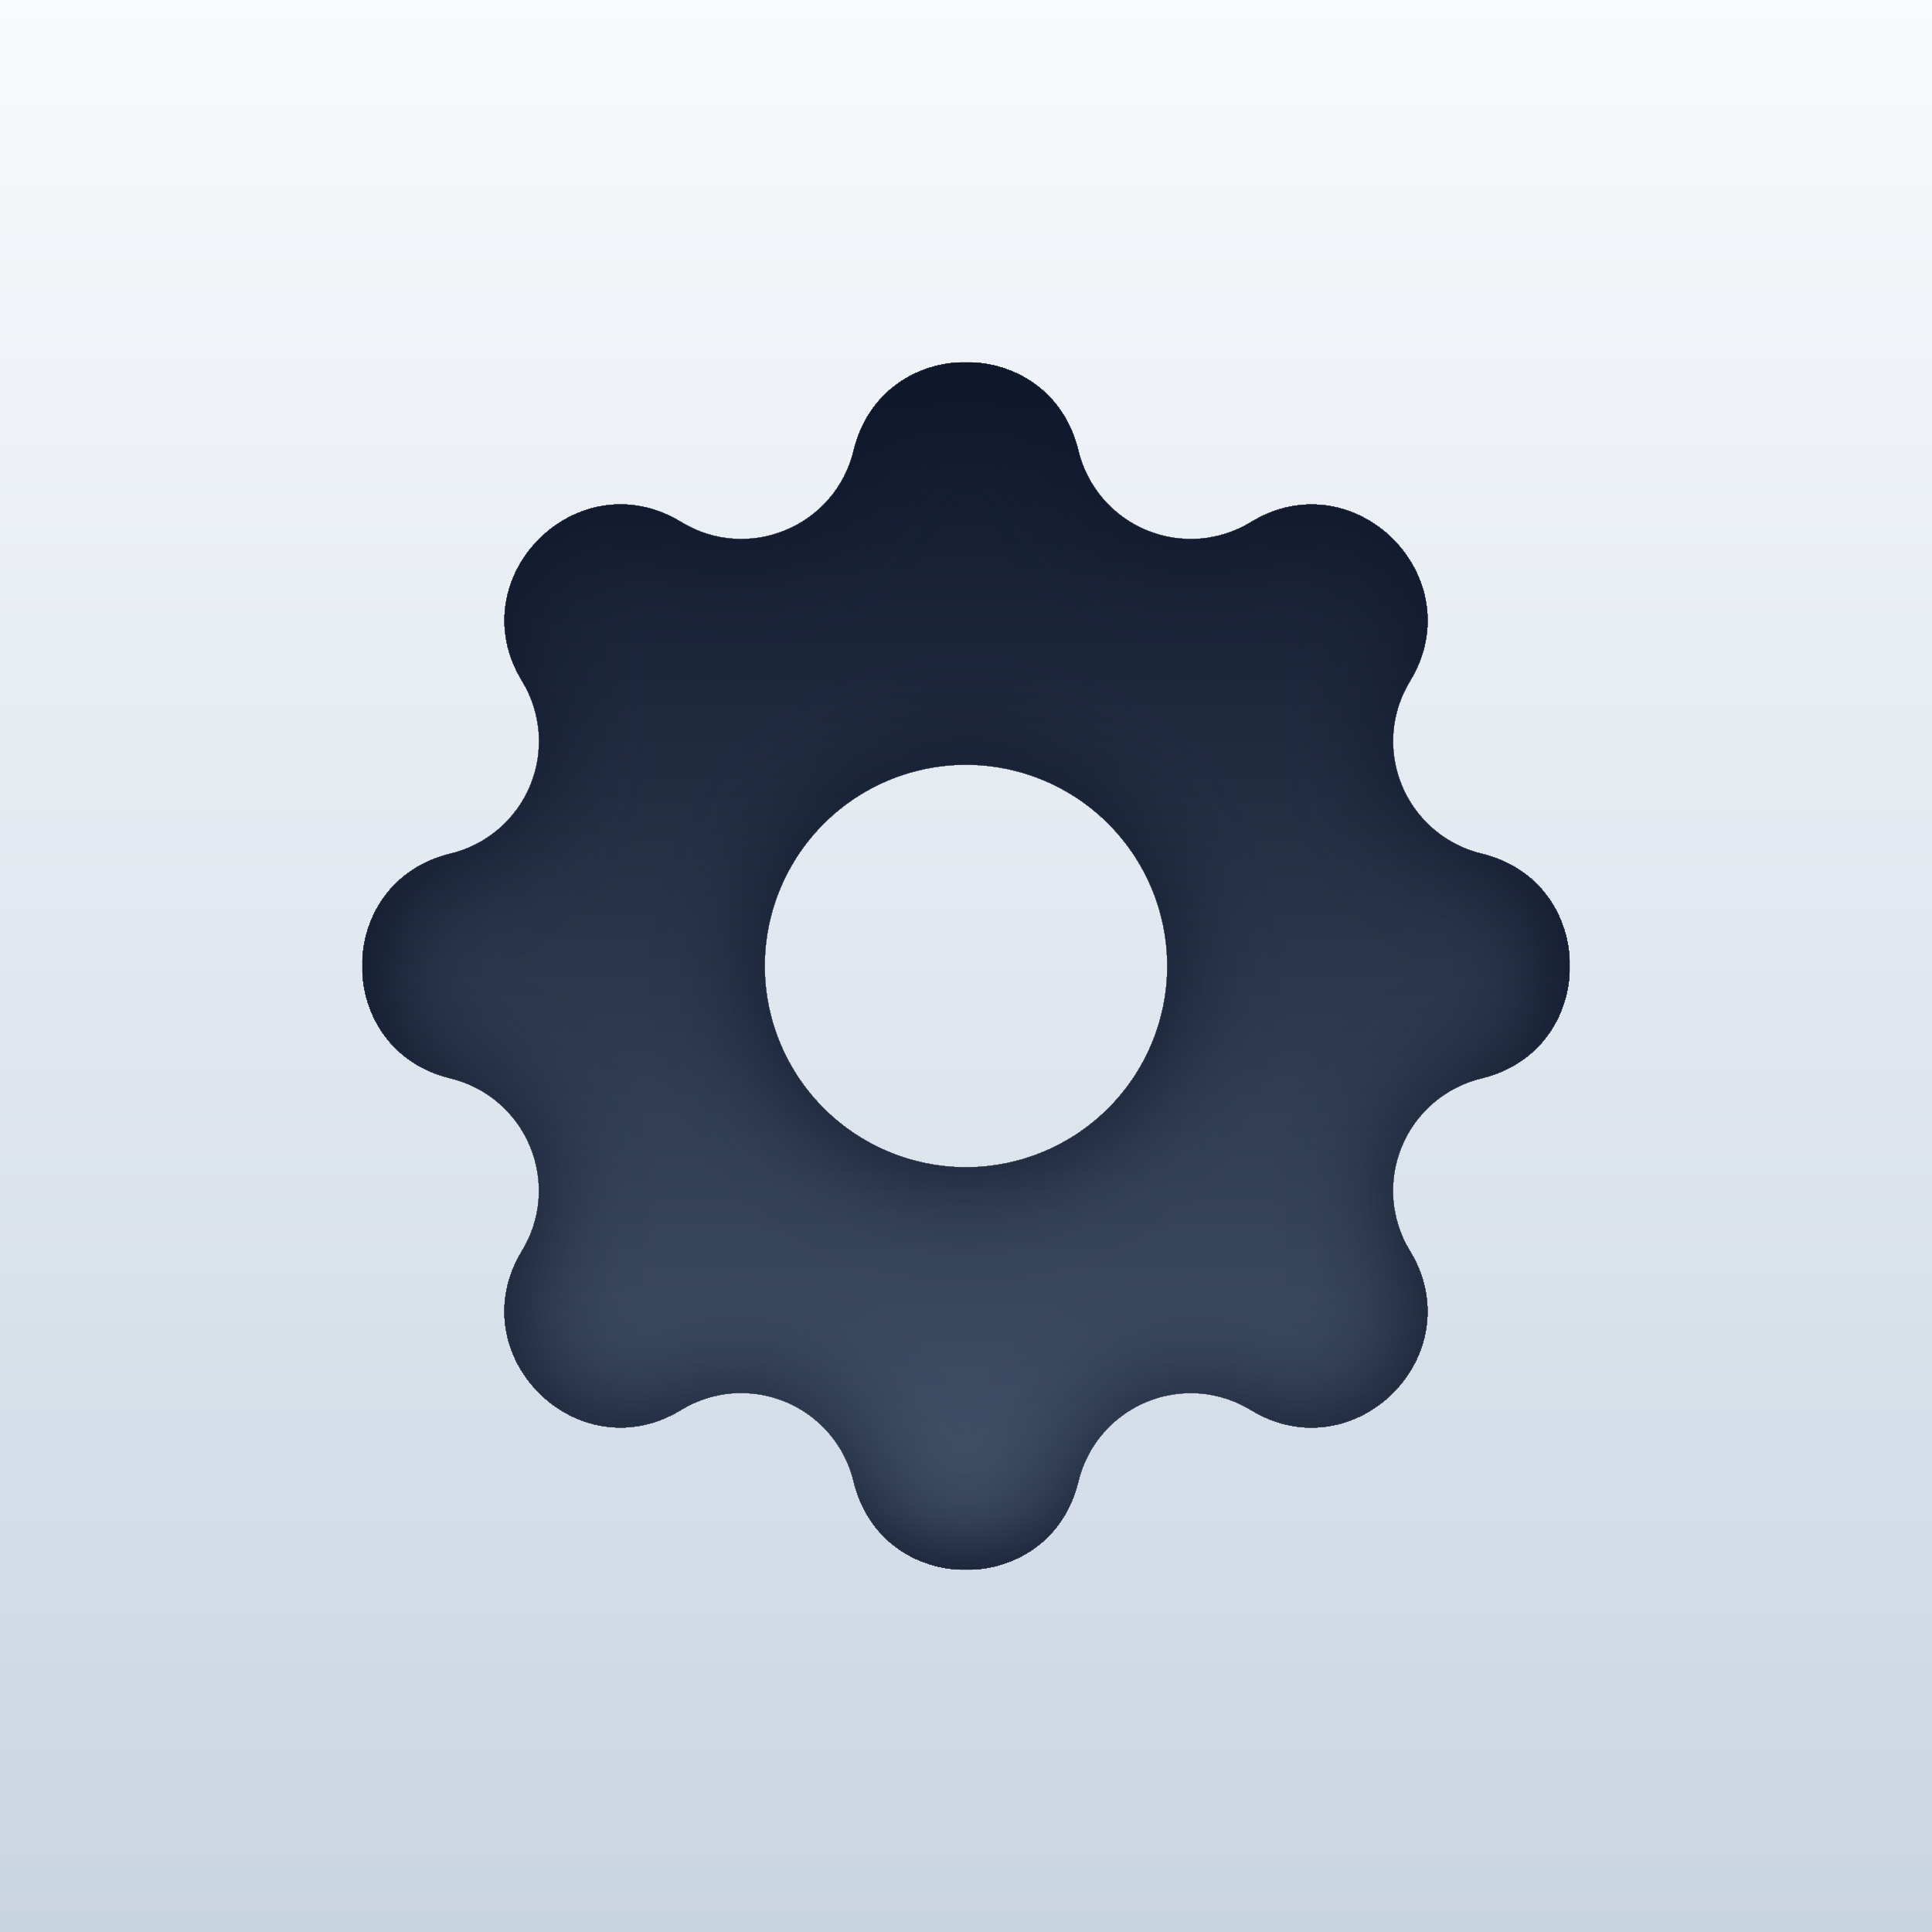
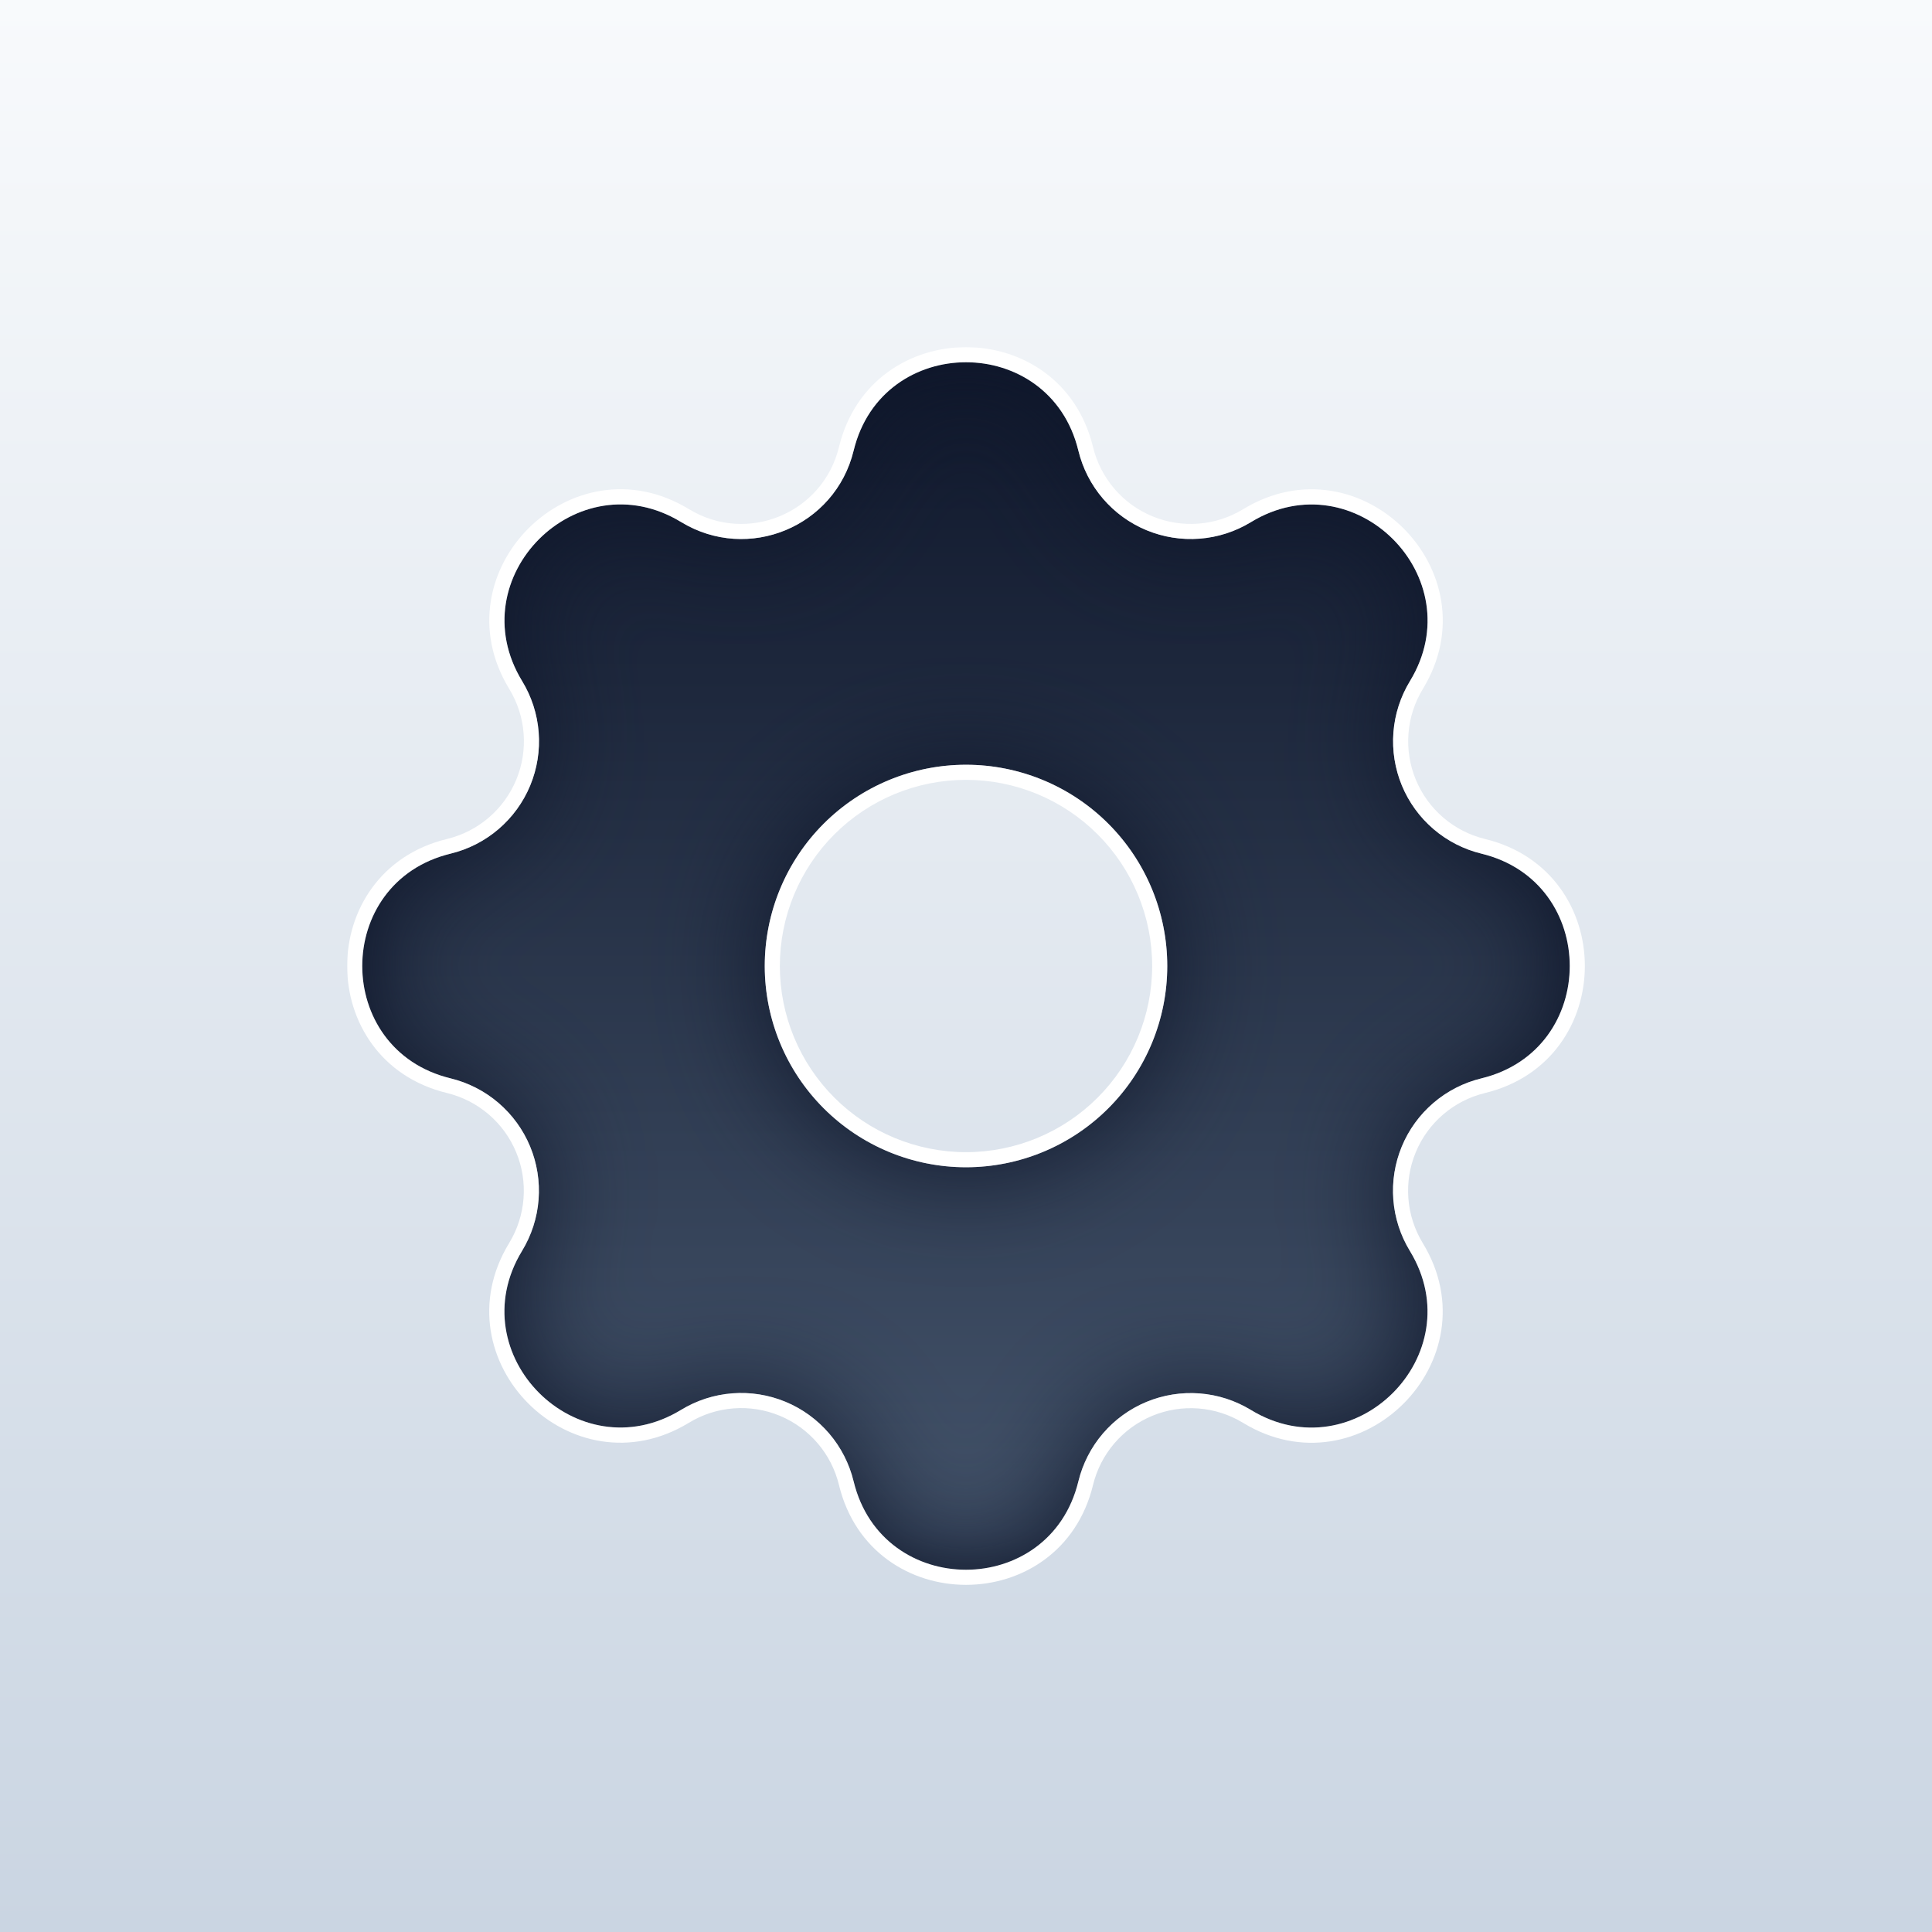
<svg xmlns="http://www.w3.org/2000/svg" width="512" height="512" viewBox="0 0 512 512" fill="none">
  <rect width="512" height="512" fill="url(#paint0_linear_101_3)" />
-   <g clip-path="url(#clip0_101_3)">
-     <g filter="url(#filter0_i_101_3)">
-       <path d="M226.222 119.413C233.796 88.195 278.204 88.195 285.778 119.413C286.914 124.103 289.142 128.459 292.28 132.125C295.418 135.791 299.377 138.664 303.835 140.51C308.293 142.357 313.123 143.126 317.934 142.753C322.745 142.38 327.4 140.876 331.52 138.364C358.951 121.653 390.365 153.049 373.654 180.498C371.146 184.616 369.644 189.268 369.272 194.076C368.9 198.884 369.668 203.711 371.512 208.167C373.357 212.622 376.227 216.579 379.889 219.716C383.551 222.854 387.902 225.083 392.588 226.222C423.805 233.796 423.805 278.205 392.588 285.778C387.898 286.914 383.543 289.142 379.877 292.28C376.21 295.418 373.337 299.377 371.49 303.835C369.643 308.293 368.875 313.123 369.248 317.934C369.621 322.745 371.124 327.4 373.636 331.52C390.348 358.951 358.952 390.365 331.503 373.654C327.384 371.146 322.732 369.644 317.924 369.272C313.117 368.9 308.289 369.668 303.834 371.512C299.378 373.357 295.421 376.227 292.284 379.889C289.147 383.551 286.917 387.902 285.778 392.588C278.205 423.805 233.796 423.805 226.222 392.588C225.086 387.898 222.858 383.543 219.72 379.877C216.583 376.211 212.625 373.337 208.167 371.49C203.709 369.643 198.877 368.875 194.066 369.248C189.255 369.621 184.6 371.124 180.48 373.636C153.049 390.348 121.635 358.952 138.346 331.503C140.855 327.384 142.356 322.732 142.728 317.924C143.1 313.117 142.333 308.289 140.488 303.834C138.643 299.378 135.773 295.421 132.111 292.284C128.449 289.147 124.098 286.917 119.413 285.778C88.195 278.204 88.195 233.796 119.413 226.222C124.103 225.086 128.459 222.858 132.125 219.72C135.79 216.583 138.664 212.624 140.51 208.167C142.357 203.709 143.126 198.877 142.753 194.066C142.38 189.255 140.876 184.6 138.364 180.48C121.653 153.049 153.049 121.635 180.498 138.346C198.276 149.155 221.316 139.591 226.222 119.413ZM256 202.667C241.855 202.667 228.29 208.286 218.288 218.288C208.286 228.29 202.667 241.855 202.667 256C202.667 270.145 208.286 283.711 218.288 293.713C228.29 303.714 241.855 309.334 256 309.334C270.145 309.334 283.711 303.715 293.713 293.713C303.715 283.711 309.334 270.145 309.334 256C309.334 241.855 303.714 228.29 293.713 218.288C283.711 208.286 270.145 202.667 256 202.667Z" fill="url(#paint1_linear_101_3)" />
-     </g>
+   <mask id="path-1-outside-1_101_3" maskUnits="userSpaceOnUse" x="92" y="92" width="329" height="329" fill="black">
+     <rect fill="white" x="92" y="92" width="329" height="329" />
+     <path d="M226.222 119.413C233.796 88.195 278.204 88.195 285.778 119.413C286.914 124.103 289.142 128.459 292.28 132.125C295.418 135.791 299.377 138.664 303.835 140.51C308.293 142.357 313.123 143.126 317.934 142.753C322.745 142.38 327.4 140.876 331.52 138.364C358.951 121.653 390.365 153.049 373.654 180.498C371.146 184.616 369.644 189.268 369.272 194.076C368.9 198.884 369.668 203.711 371.512 208.167C373.357 212.622 376.227 216.579 379.889 219.716C383.551 222.854 387.902 225.083 392.588 226.222C423.805 233.796 423.805 278.205 392.588 285.778C387.898 286.914 383.543 289.142 379.877 292.28C376.21 295.418 373.337 299.377 371.49 303.835C369.643 308.293 368.875 313.123 369.248 317.934C369.621 322.745 371.124 327.4 373.636 331.52C390.348 358.951 358.952 390.365 331.503 373.654C327.384 371.146 322.732 369.644 317.924 369.272C313.117 368.9 308.289 369.668 303.834 371.512C299.378 373.357 295.421 376.227 292.284 379.889C289.147 383.551 286.917 387.902 285.778 392.588C278.205 423.805 233.796 423.805 226.222 392.588C225.086 387.898 222.858 383.543 219.72 379.877C216.583 376.211 212.625 373.337 208.167 371.49C203.709 369.643 198.877 368.875 194.066 369.248C189.255 369.621 184.6 371.124 180.48 373.636C153.049 390.348 121.635 358.952 138.346 331.503C140.855 327.384 142.356 322.732 142.728 317.924C143.1 313.117 142.333 308.289 140.488 303.834C138.643 299.378 135.773 295.421 132.111 292.284C128.449 289.147 124.098 286.917 119.413 285.778C88.195 278.204 88.195 233.796 119.413 226.222C124.103 225.086 128.459 222.858 132.125 219.72C135.79 216.583 138.664 212.624 140.51 208.167C142.357 203.709 143.126 198.877 142.753 194.066C142.38 189.255 140.876 184.6 138.364 180.48C121.653 153.049 153.049 121.635 180.498 138.346C198.276 149.155 221.316 139.591 226.222 119.413ZM256 202.667C241.855 202.667 228.29 208.286 218.288 218.288C208.286 228.29 202.667 241.855 202.667 256C202.667 270.145 208.286 283.711 218.288 293.713C228.29 303.714 241.855 309.334 256 309.334C270.145 309.334 283.711 303.715 293.713 293.713C303.715 283.711 309.334 270.145 309.334 256C309.334 241.855 303.714 228.29 293.713 218.288C283.711 208.286 270.145 202.667 256 202.667Z" />
+   </mask>
+   <g filter="url(#filter0_i_101_3)">
+     <path d="M226.222 119.413C233.796 88.195 278.204 88.195 285.778 119.413C286.914 124.103 289.142 128.459 292.28 132.125C295.418 135.791 299.377 138.664 303.835 140.51C308.293 142.357 313.123 143.126 317.934 142.753C322.745 142.38 327.4 140.876 331.52 138.364C358.951 121.653 390.365 153.049 373.654 180.498C371.146 184.616 369.644 189.268 369.272 194.076C368.9 198.884 369.668 203.711 371.512 208.167C373.357 212.622 376.227 216.579 379.889 219.716C383.551 222.854 387.902 225.083 392.588 226.222C423.805 233.796 423.805 278.205 392.588 285.778C387.898 286.914 383.543 289.142 379.877 292.28C376.21 295.418 373.337 299.377 371.49 303.835C369.643 308.293 368.875 313.123 369.248 317.934C369.621 322.745 371.124 327.4 373.636 331.52C390.348 358.951 358.952 390.365 331.503 373.654C327.384 371.146 322.732 369.644 317.924 369.272C313.117 368.9 308.289 369.668 303.834 371.512C299.378 373.357 295.421 376.227 292.284 379.889C289.147 383.551 286.917 387.902 285.778 392.588C278.205 423.805 233.796 423.805 226.222 392.588C225.086 387.898 222.858 383.543 219.72 379.877C216.583 376.211 212.625 373.337 208.167 371.49C203.709 369.643 198.877 368.875 194.066 369.248C189.255 369.621 184.6 371.124 180.48 373.636C153.049 390.348 121.635 358.952 138.346 331.503C140.855 327.384 142.356 322.732 142.728 317.924C143.1 313.117 142.333 308.289 140.488 303.834C138.643 299.378 135.773 295.421 132.111 292.284C128.449 289.147 124.098 286.917 119.413 285.778C88.195 278.204 88.195 233.796 119.413 226.222C124.103 225.086 128.459 222.858 132.125 219.72C135.79 216.583 138.664 212.624 140.51 208.167C142.357 203.709 143.126 198.877 142.753 194.066C142.38 189.255 140.876 184.6 138.364 180.48C121.653 153.049 153.049 121.635 180.498 138.346C198.276 149.155 221.316 139.591 226.222 119.413ZM256 202.667C241.855 202.667 228.29 208.286 218.288 218.288C208.286 228.29 202.667 241.855 202.667 256C202.667 270.145 208.286 283.711 218.288 293.713C228.29 303.714 241.855 309.334 256 309.334C270.145 309.334 283.711 303.715 293.713 293.713C303.715 283.711 309.334 270.145 309.334 256C309.334 241.855 303.714 228.29 293.713 218.288C283.711 208.286 270.145 202.667 256 202.667Z" fill="url(#paint1_linear_101_3)" />
  </g>
+   <path d="M226.222 119.413L230.109 120.358L230.11 120.356L226.222 119.413ZM285.778 119.413L289.666 118.471L289.665 118.47L285.778 119.413ZM292.28 132.125L289.241 134.726L289.241 134.726L292.28 132.125ZM303.835 140.51L302.304 144.206L302.304 144.206L303.835 140.51ZM317.934 142.753L318.243 146.741L318.243 146.741L317.934 142.753ZM331.52 138.364L329.439 134.948L329.438 134.949L331.52 138.364ZM373.654 180.498L377.07 182.579L377.071 182.578L373.654 180.498ZM369.272 194.076L373.26 194.385V194.385L369.272 194.076ZM371.512 208.167L375.208 206.636V206.636L371.512 208.167ZM379.889 219.716L377.287 222.754V222.754L379.889 219.716ZM392.588 226.222L391.642 230.109L391.645 230.11L392.588 226.222ZM392.588 285.778L393.529 289.666L393.531 289.665L392.588 285.778ZM379.877 292.28L382.477 295.319V295.319L379.877 292.28ZM371.49 303.835L367.795 302.304V302.304L371.49 303.835ZM369.248 317.934L365.26 318.243V318.243L369.248 317.934ZM373.636 331.52L377.052 329.439L377.052 329.438L373.636 331.52ZM331.503 373.654L329.422 377.07L329.423 377.071L331.503 373.654ZM317.924 369.272L317.616 373.26H317.616L317.924 369.272ZM303.834 371.512L305.364 375.208H305.364L303.834 371.512ZM292.284 379.889L289.246 377.287H289.246L292.284 379.889ZM285.778 392.588L281.891 391.642L281.891 391.645L285.778 392.588ZM226.222 392.588L222.335 393.529L222.335 393.531L226.222 392.588ZM219.72 379.877L216.681 382.477H216.681L219.72 379.877ZM208.167 371.49L209.698 367.795L209.698 367.795L208.167 371.49ZM194.066 369.248L193.757 365.26V365.26L194.066 369.248ZM180.48 373.636L182.561 377.052L182.562 377.052L180.48 373.636ZM138.346 331.503L134.93 329.422L134.93 329.423L138.346 331.503ZM142.728 317.924L146.716 318.233V318.233L142.728 317.924ZM140.488 303.834L144.184 302.303H144.184L140.488 303.834ZM132.111 292.284L134.713 289.246L134.713 289.246L132.111 292.284ZM119.413 285.778L120.358 281.891L120.356 281.891L119.413 285.778ZM119.413 226.222L118.471 222.335L118.47 222.335L119.413 226.222ZM132.125 219.72L134.726 222.759L134.726 222.759L132.125 219.72ZM140.51 208.167L144.206 209.698L144.206 209.698L140.51 208.167ZM142.753 194.066L146.741 193.757V193.757L142.753 194.066ZM138.364 180.48L134.948 182.561L134.949 182.562L138.364 180.48ZM180.498 138.346L178.418 141.763L178.42 141.764L180.498 138.346ZM256 202.667V198.667H256L256 202.667ZM218.288 218.288L221.116 221.116V221.116L218.288 218.288ZM202.667 256L198.667 256V256H202.667ZM218.288 293.713L215.459 296.541L215.459 296.541L218.288 293.713ZM256 309.334L256 313.334H256V309.334ZM309.334 256H313.334V256L309.334 256ZM293.713 218.288L296.541 215.459L296.541 215.459L293.713 218.288ZM226.222 119.413L230.11 120.356C236.694 93.214 275.306 93.214 281.891 120.356L285.778 119.413L289.665 118.47C281.103 83.176 230.897 83.176 222.335 118.47L226.222 119.413ZM285.778 119.413L281.89 120.355C283.175 125.657 285.694 130.581 289.241 134.726L292.28 132.125L295.319 129.524C292.591 126.336 290.654 122.549 289.666 118.471L285.778 119.413ZM292.28 132.125L289.241 134.726C292.788 138.87 297.264 142.118 302.304 144.206L303.835 140.51L305.366 136.815C301.489 135.209 298.047 132.711 295.319 129.524L292.28 132.125ZM303.835 140.51L302.304 144.206C307.343 146.294 312.805 147.162 318.243 146.741L317.934 142.753L317.625 138.765C313.442 139.089 309.242 138.421 305.366 136.815L303.835 140.51ZM317.934 142.753L318.243 146.741C323.682 146.319 328.945 144.619 333.602 141.779L331.52 138.364L329.438 134.949C325.856 137.133 321.808 138.44 317.625 138.765L317.934 142.753ZM331.52 138.364L333.601 141.78C357.452 127.25 384.769 154.549 370.237 178.418L373.654 180.498L377.071 182.578C395.962 151.548 360.451 116.055 329.439 134.948L331.52 138.364ZM373.654 180.498L370.238 178.417C367.402 183.073 365.705 188.332 365.284 193.767L369.272 194.076L373.26 194.385C373.584 190.204 374.889 186.159 377.07 182.579L373.654 180.498ZM369.272 194.076L365.284 193.767C364.863 199.202 365.731 204.66 367.817 209.697L371.512 208.167L375.208 206.636C373.604 202.763 372.937 198.565 373.26 194.385L369.272 194.076ZM371.512 208.167L367.817 209.697C369.902 214.734 373.147 219.207 377.287 222.754L379.889 219.716L382.492 216.679C379.308 213.951 376.812 210.51 375.208 206.636L371.512 208.167ZM379.889 219.716L377.287 222.754C381.427 226.301 386.345 228.821 391.642 230.109L392.588 226.222L393.533 222.336C389.459 221.345 385.676 219.407 382.492 216.679L379.889 219.716ZM392.588 226.222L391.645 230.11C418.786 236.694 418.786 275.306 391.645 281.891L392.588 285.778L393.531 289.665C428.824 281.103 428.824 230.897 393.531 222.335L392.588 226.222ZM392.588 285.778L391.646 281.89C386.344 283.175 381.42 285.694 377.276 289.241L379.877 292.28L382.477 295.319C385.665 292.591 389.452 290.653 393.529 289.666L392.588 285.778ZM379.877 292.28L377.276 289.241C373.131 292.788 369.883 297.264 367.795 302.304L371.49 303.835L375.185 305.366C376.791 301.489 379.29 298.047 382.477 295.319L379.877 292.28ZM371.49 303.835L367.795 302.304C365.707 307.343 364.838 312.805 365.26 318.243L369.248 317.934L373.236 317.625C372.911 313.442 373.579 309.242 375.185 305.366L371.49 303.835ZM369.248 317.934L365.26 318.243C365.681 323.682 367.381 328.945 370.221 333.602L373.636 331.52L377.052 329.438C374.868 325.856 373.56 321.808 373.236 317.625L369.248 317.934ZM373.636 331.52L370.22 333.601C384.75 357.452 357.451 384.769 333.583 370.237L331.503 373.654L329.423 377.071C360.452 395.962 395.945 360.451 377.052 329.439L373.636 331.52ZM331.503 373.654L333.583 370.238C328.928 367.402 323.668 365.705 318.233 365.284L317.924 369.272L317.616 373.26C321.796 373.584 325.841 374.889 329.422 377.07L331.503 373.654ZM317.924 369.272L318.233 365.284C312.798 364.863 307.34 365.731 302.303 367.817L303.834 371.512L305.364 375.208C309.238 373.604 313.435 372.937 317.616 373.26L317.924 369.272ZM303.834 371.512L302.303 367.817C297.267 369.902 292.793 373.147 289.246 377.287L292.284 379.889L295.322 382.492C298.049 379.308 301.49 376.812 305.364 375.208L303.834 371.512ZM292.284 379.889L289.246 377.287C285.7 381.427 283.179 386.345 281.891 391.642L285.778 392.588L289.665 393.533C290.655 389.459 292.594 385.676 295.322 382.492L292.284 379.889ZM285.778 392.588L281.891 391.645C275.306 418.786 236.694 418.786 230.11 391.645L226.222 392.588L222.335 393.531C230.897 428.824 281.103 428.824 289.665 393.531L285.778 392.588ZM226.222 392.588L230.11 391.646C228.825 386.344 226.306 381.42 222.759 377.276L219.72 379.877L216.681 382.477C219.41 385.665 221.347 389.452 222.335 393.529L226.222 392.588ZM219.72 379.877L222.759 377.276C219.213 373.131 214.738 369.883 209.698 367.795L208.167 371.49L206.636 375.185C210.511 376.791 213.953 379.29 216.681 382.477L219.72 379.877ZM208.167 371.49L209.698 367.795C204.658 365.706 199.196 364.838 193.757 365.26L194.066 369.248L194.375 373.236C198.558 372.911 202.759 373.579 206.636 375.185L208.167 371.49ZM194.066 369.248L193.757 365.26C188.318 365.681 183.056 367.381 178.398 370.221L180.48 373.636L182.562 377.052C186.145 374.867 190.192 373.56 194.375 373.236L194.066 369.248ZM180.48 373.636L178.399 370.22C154.549 384.75 127.232 357.451 141.763 333.583L138.346 331.503L134.93 329.423C116.039 360.452 151.549 395.945 182.561 377.052L180.48 373.636ZM138.346 331.503L141.763 333.583C144.598 328.928 146.296 323.668 146.716 318.233L142.728 317.924L138.74 317.616C138.417 321.796 137.111 325.841 134.93 329.422L138.346 331.503ZM142.728 317.924L146.716 318.233C147.137 312.798 146.269 307.34 144.184 302.303L140.488 303.834L136.792 305.364C138.396 309.238 139.064 313.435 138.74 317.616L142.728 317.924ZM140.488 303.834L144.184 302.303C142.098 297.267 138.853 292.793 134.713 289.246L132.111 292.284L129.509 295.322C132.693 298.049 135.188 301.49 136.792 305.364L140.488 303.834ZM132.111 292.284L134.713 289.246C130.574 285.7 125.655 283.179 120.358 281.891L119.413 285.778L118.468 289.665C122.542 290.655 126.324 292.594 129.509 295.322L132.111 292.284ZM119.413 285.778L120.356 281.891C93.214 275.306 93.214 236.694 120.356 230.11L119.413 226.222L118.47 222.335C83.176 230.897 83.176 281.103 118.47 289.665L119.413 285.778ZM119.413 226.222L120.355 230.11C125.657 228.825 130.581 226.306 134.726 222.759L132.125 219.72L129.524 216.681C126.336 219.41 122.549 221.347 118.471 222.335L119.413 226.222ZM132.125 219.72L134.726 222.759C138.87 219.212 142.118 214.737 144.206 209.698L140.51 208.167L136.815 206.636C135.209 210.512 132.711 213.954 129.524 216.681L132.125 219.72ZM140.51 208.167L144.206 209.698C146.294 204.658 147.162 199.196 146.741 193.757L142.753 194.066L138.765 194.375C139.089 198.558 138.421 202.759 136.815 206.636L140.51 208.167ZM142.753 194.066L146.741 193.757C146.319 188.318 144.619 183.056 141.779 178.398L138.364 180.48L134.949 182.562C137.133 186.145 138.44 190.192 138.765 194.375L142.753 194.066ZM138.364 180.48L141.78 178.399C127.25 154.549 154.549 127.232 178.418 141.763L180.498 138.346L182.578 134.93C151.548 116.039 116.055 151.549 134.948 182.561L138.364 180.48ZM180.498 138.346L178.42 141.764C198.509 153.979 224.563 143.167 230.109 120.358L226.222 119.413L222.336 118.468C218.069 136.015 198.042 144.332 182.576 134.929L180.498 138.346ZM256 202.667L256 198.667C240.794 198.667 226.211 204.707 215.459 215.459L218.288 218.288L221.116 221.116C230.368 211.864 242.916 206.667 256 206.667L256 202.667ZM218.288 218.288L215.459 215.459C204.707 226.211 198.667 240.794 198.667 256L202.667 256L206.667 256C206.667 242.916 211.864 230.368 221.116 221.116L218.288 218.288ZM202.667 256H198.667C198.667 271.205 204.707 285.789 215.459 296.541L218.288 293.713L221.116 290.884C211.864 281.632 206.667 269.084 206.667 256H202.667ZM218.288 293.713L215.459 296.541C226.211 307.293 240.794 313.334 256 313.334L256 309.334L256 305.334C242.916 305.334 230.368 300.136 221.116 290.884L218.288 293.713ZM256 309.334V313.334C271.205 313.334 285.789 307.293 296.541 296.541L293.713 293.713L290.884 290.884C281.632 300.136 269.084 305.334 256 305.334V309.334ZM293.713 293.713L296.541 296.541C307.293 285.789 313.334 271.205 313.334 256H309.334H305.334C305.334 269.084 300.136 281.632 290.884 290.884L293.713 293.713ZM309.334 256L313.334 256C313.334 240.794 307.293 226.211 296.541 215.459L293.713 218.288L290.884 221.116C300.136 230.368 305.334 242.916 305.334 256L309.334 256ZM293.713 218.288L296.541 215.459C285.789 204.707 271.205 198.667 256 198.667V202.667V206.667C269.084 206.667 281.632 211.864 290.884 221.116L293.713 218.288Z" fill="white" mask="url(#path-1-outside-1_101_3)" />
  <defs>
-     <filter id="filter0_i_101_3" x="96" y="96" width="320.001" height="320.001" filterUnits="userSpaceOnUse" color-interpolation-filters="sRGB">
+     <filter id="filter0_i_101_3" x="92" y="92" width="328.001" height="328.001" filterUnits="userSpaceOnUse" color-interpolation-filters="sRGB">
      <feFlood flood-opacity="0" result="BackgroundImageFix" />
      <feBlend mode="normal" in="SourceGraphic" in2="BackgroundImageFix" result="shape" />
      <feColorMatrix in="SourceAlpha" type="matrix" values="0 0 0 0 0 0 0 0 0 0 0 0 0 0 0 0 0 0 127 0" result="hardAlpha" />
      <feOffset />
      <feGaussianBlur stdDeviation="15" />
      <feComposite in2="hardAlpha" operator="arithmetic" k2="-1" k3="1" />
      <feColorMatrix type="matrix" values="0 0 0 0 0.059 0 0 0 0 0.09 0 0 0 0 0.169 0 0 0 1 0" />
      <feBlend mode="normal" in2="shape" result="effect1_innerShadow_101_3" />
    </filter>
    <linearGradient id="paint0_linear_101_3" x1="256" y1="0" x2="256" y2="512" gradientUnits="userSpaceOnUse">
      <stop stop-color="#F8FAFC" />
      <stop offset="1" stop-color="#CAD5E2" />
    </linearGradient>
    <linearGradient id="paint1_linear_101_3" x1="256" y1="96" x2="256" y2="416.001" gradientUnits="userSpaceOnUse">
      <stop stop-color="#0F172B" />
      <stop offset="1" stop-color="#45556C" />
    </linearGradient>
-     <clipPath id="clip0_101_3">
-       <rect width="320" height="320" fill="white" transform="translate(96 96)" />
-     </clipPath>
  </defs>
</svg>
